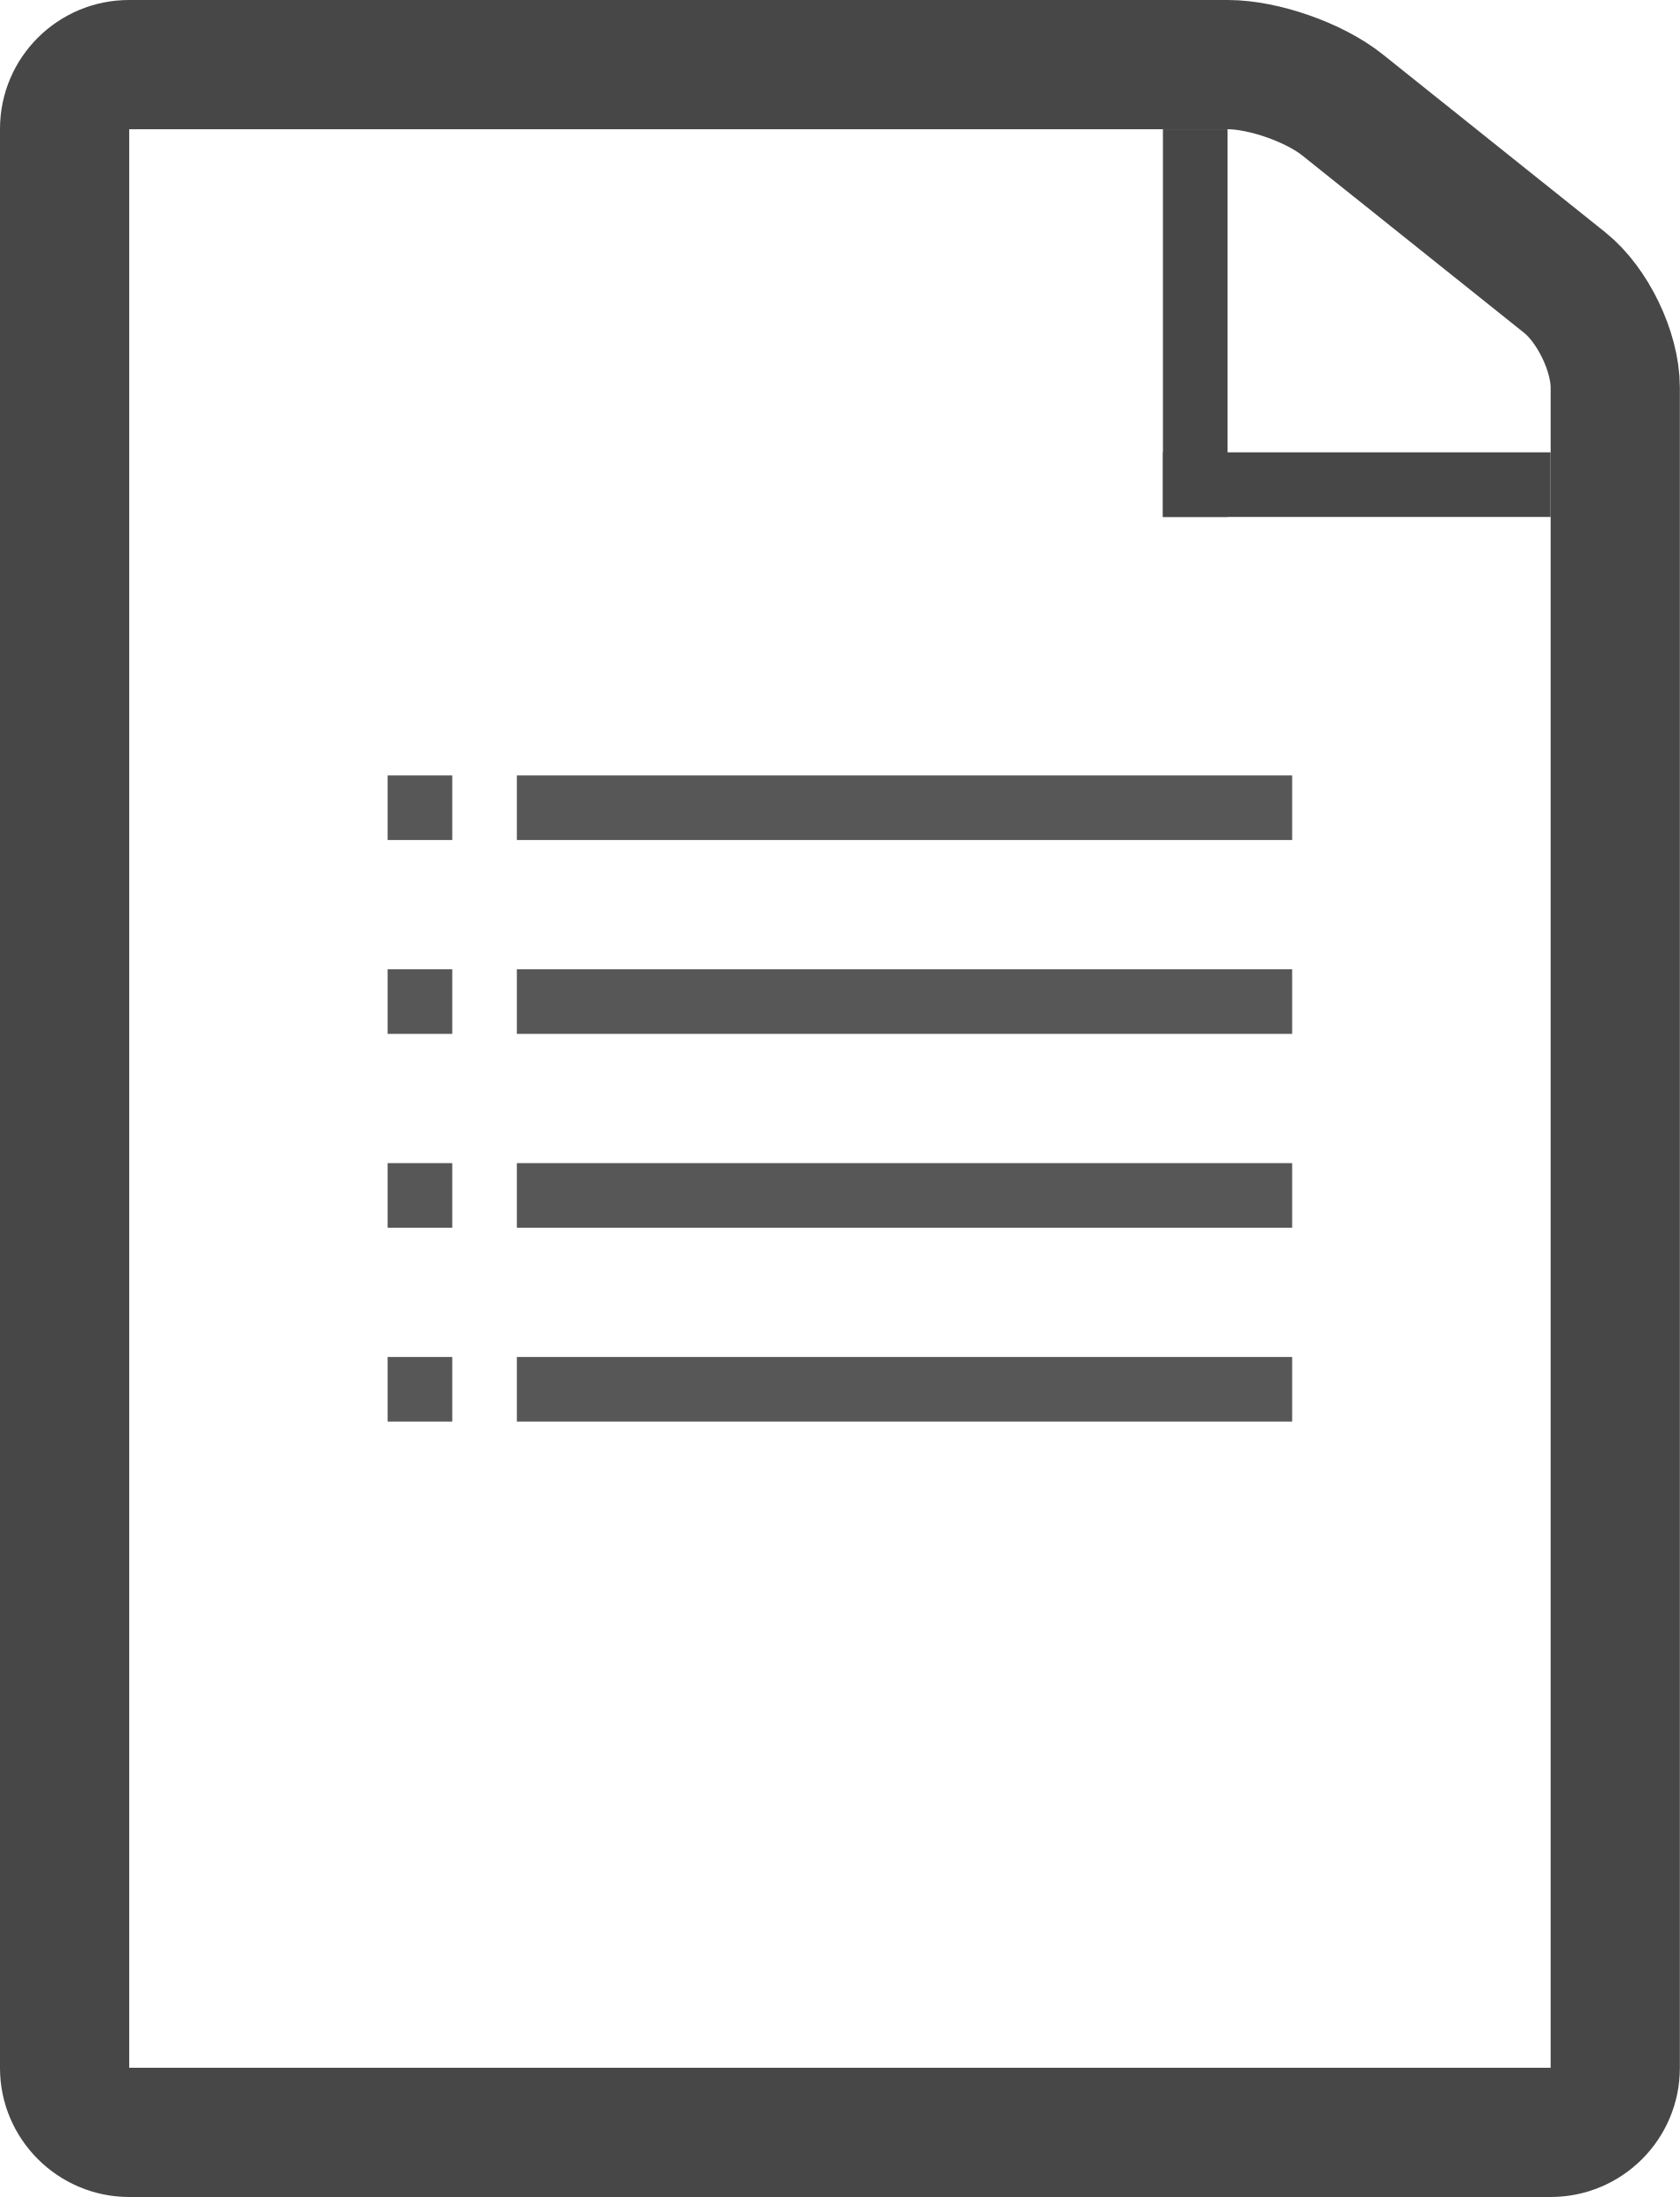
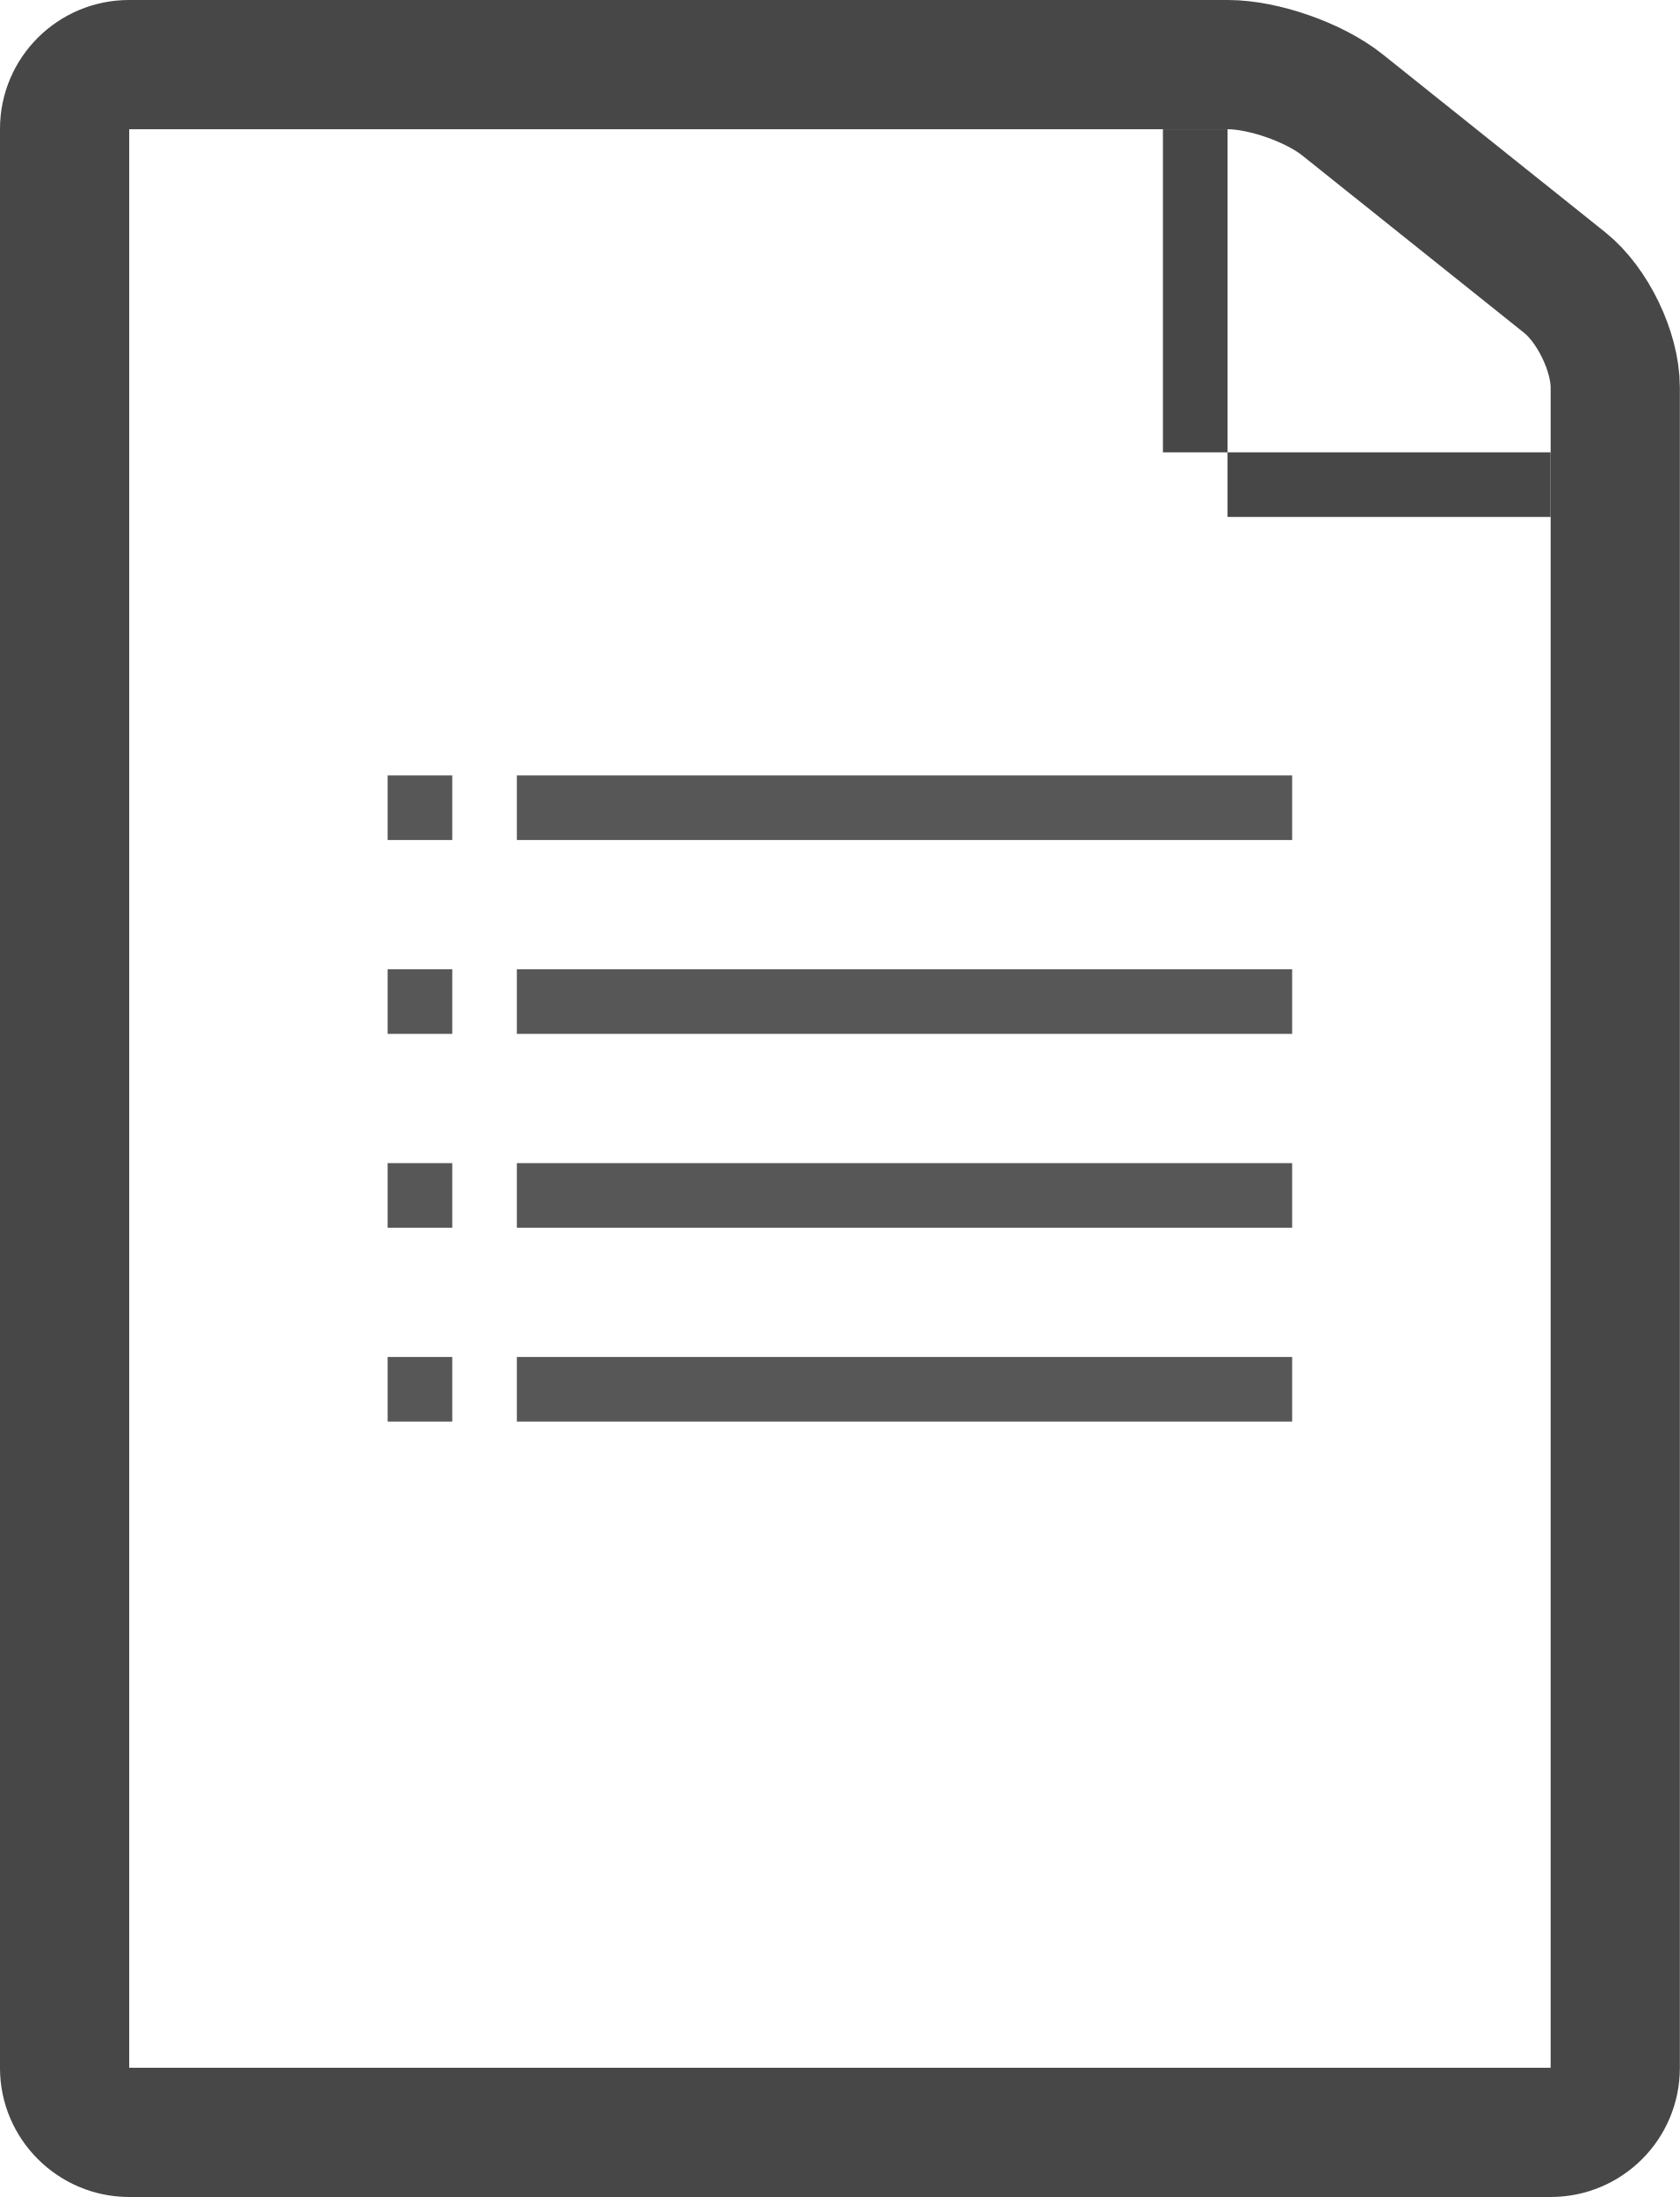
<svg xmlns="http://www.w3.org/2000/svg" width="26" height="34" viewBox="0 0 26 34">
  <g fill="none" fill-rule="evenodd">
-     <g>
-       <path d="M1 1.993c0-.55.45-.993.995-.993h17.01c.55 0 1.34.275 1.776.625l3.44 2.75c.43.345.78 1.065.78 1.622v26.006c0 .55-.447.997-1 .997H2c-.552 0-1-.452-1-.993V1.993z" stroke="#474747" stroke-width="2" />
-       <g fill="#575757">
-         <path d="M8 12h12v1H8z" />
-         <path d="M6 12h1v1H6z" />
-         <path d="M6 15h1v1H6z" />
-         <path d="M8 15h12v1H8z" />
-         <path d="M6 18h1v1H6z" />
-         <path d="M8 18h12v1H8z" />
-         <path d="M6 21h1v1H6z" />
-         <path d="M8 21h12v1H8z" />
-       </g>
-       <path fill="#474747" d="M18 2h1v6h-1z" />
-       <path fill="#474747" d="M18 7h6v1h-6z" />
+     <path d="M1 1.993c0-.55.45-.993.995-.993h17.01c.55 0 1.34.275 1.776.625l3.44 2.75c.43.345.78 1.065.78 1.622v26.006c0 .55-.446.997-1 .997H2c-.552 0-1-.452-1-.993V1.993z" stroke="#474747" stroke-width="2" />
+     <g fill="#575757">
+       <path d="M8 12h12v1H8zM6 12h1v1H6zM6 15h1v1H6zM8 15h12v1H8zM6 18h1v1H6zM8 18h12v1H8zM6 21h1v1H6zM8 21h12v1H8z" />
    </g>
+     <path fill="#474747" d="M18 2h1v6h-1zM18 7h6v1h-6z" />
  </g>
</svg>
